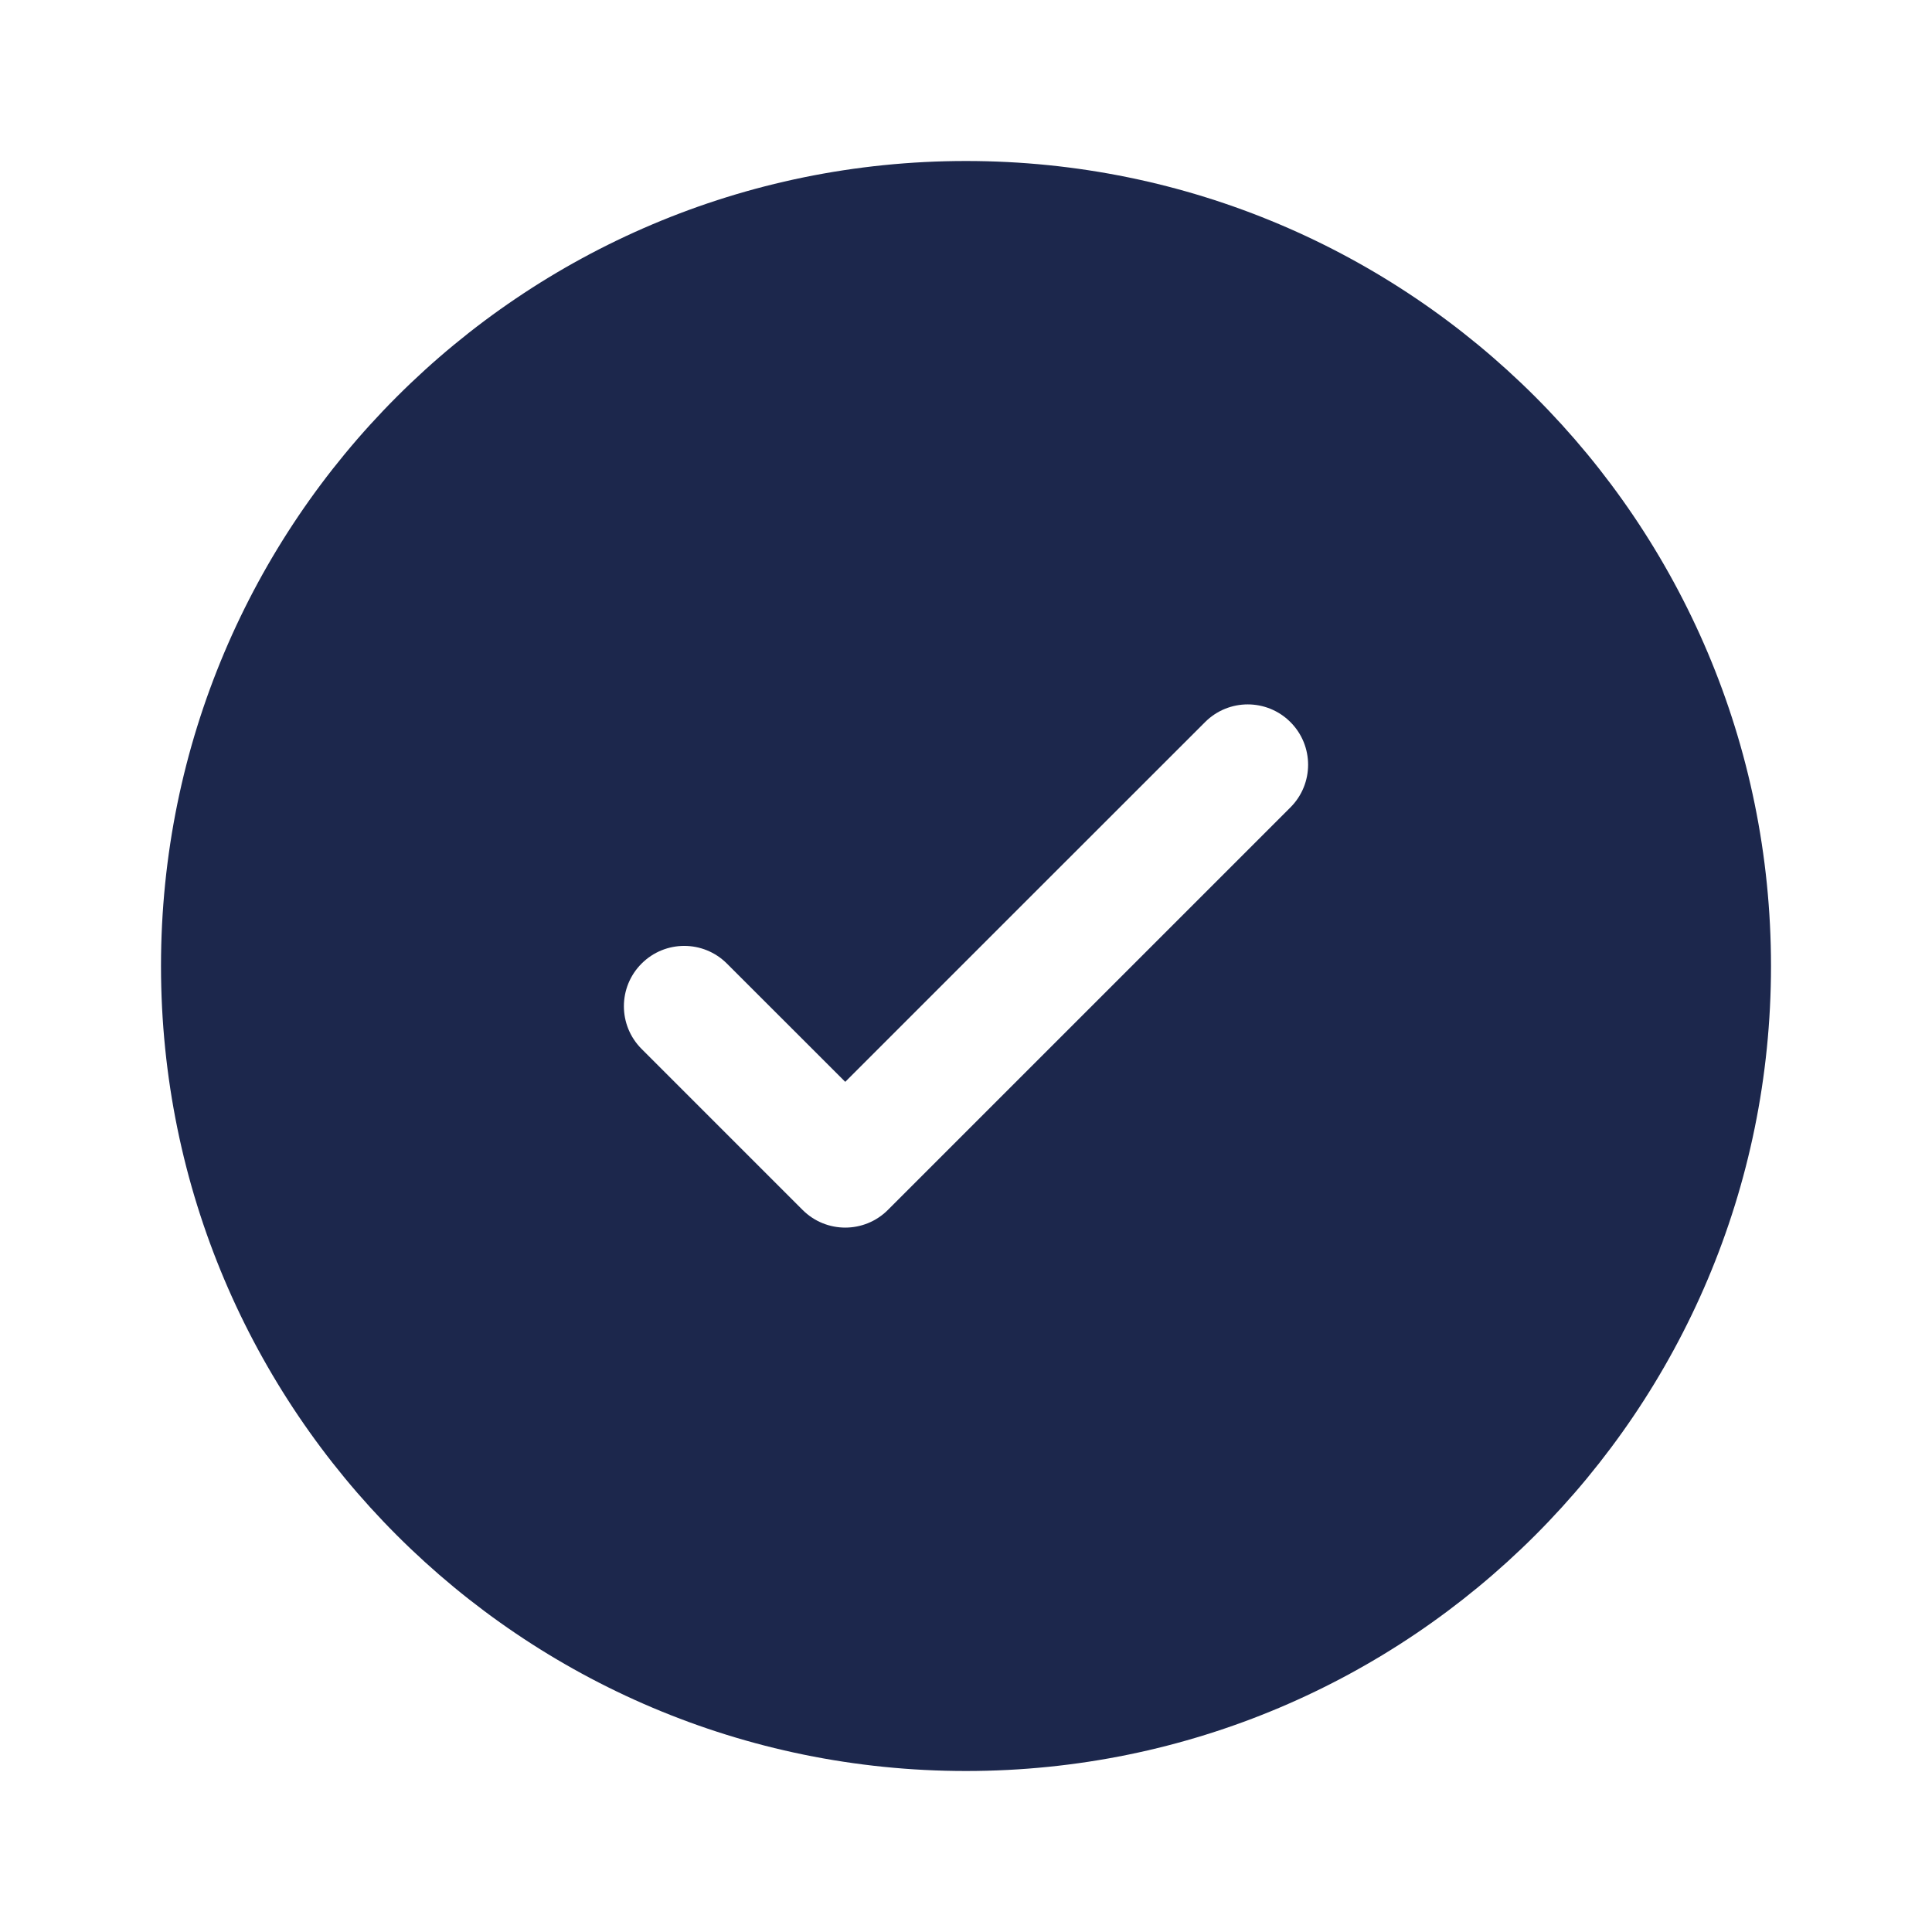
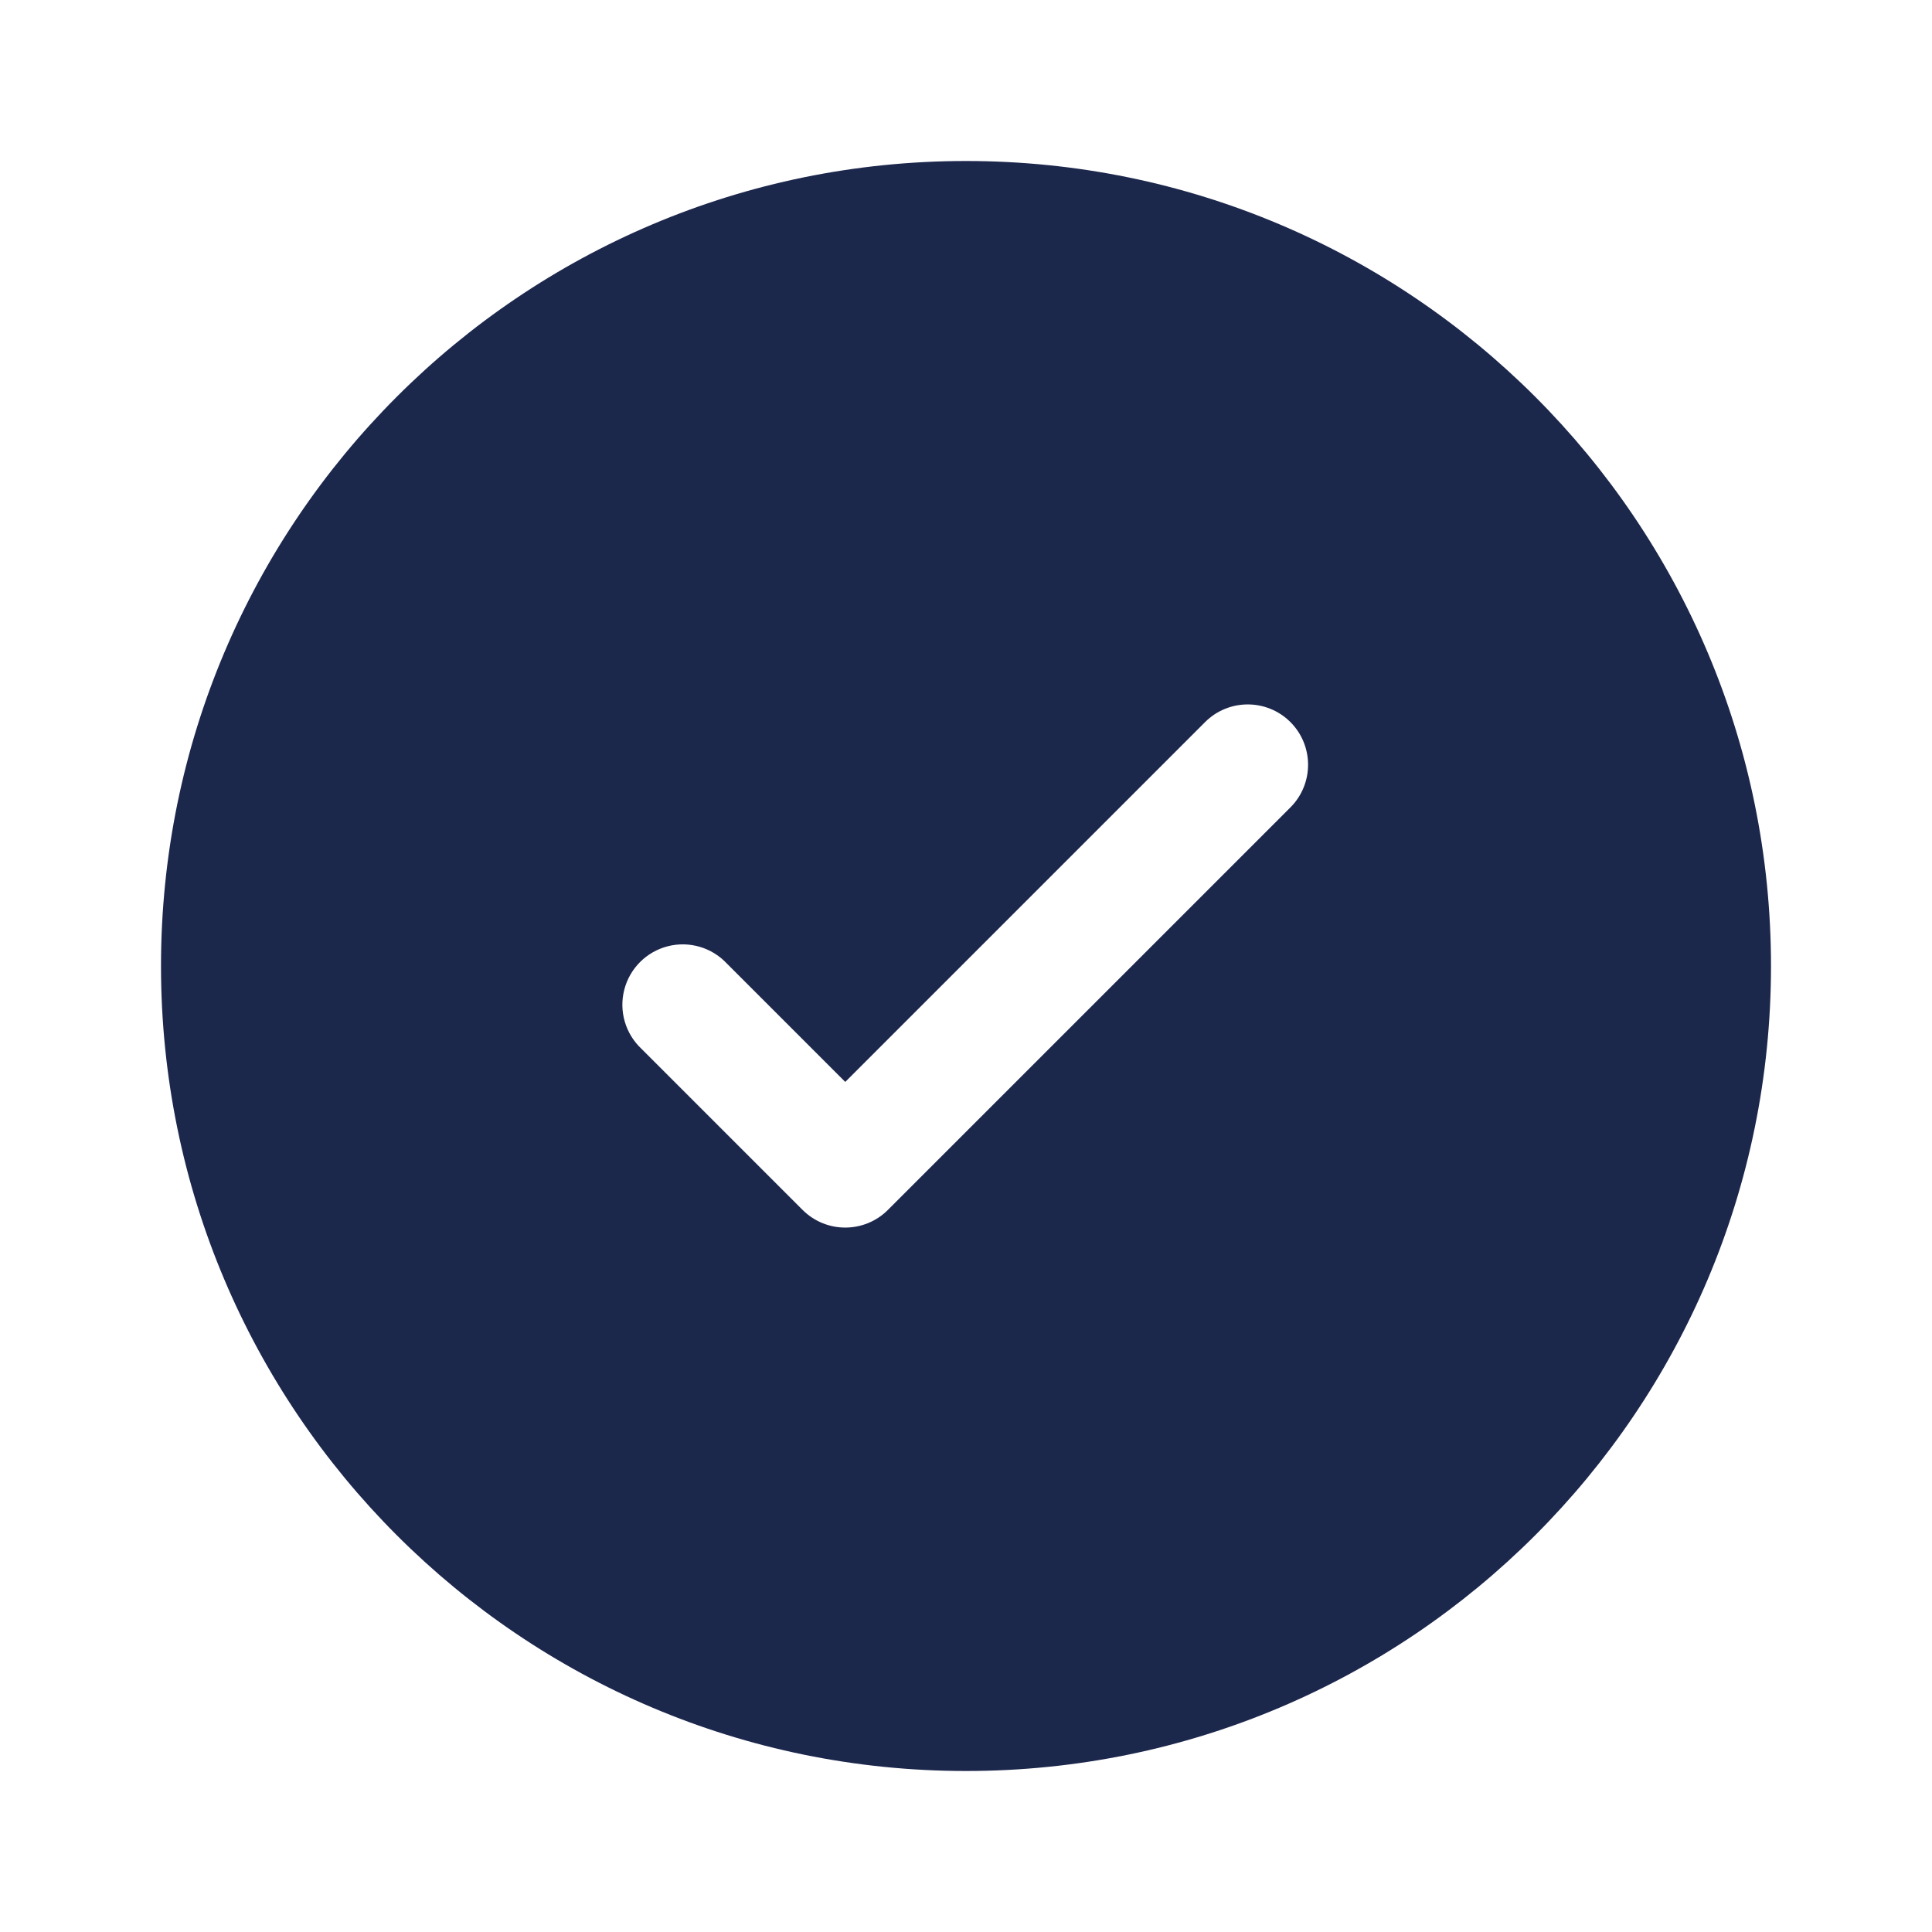
- <svg xmlns="http://www.w3.org/2000/svg" width="800px" height="800px" viewBox="0 0 24 24" fill="none">
-   <path fill-rule="evenodd" clip-rule="evenodd" d="M22 12C22 17.523 17.523 22 12 22C6.477 22 2 17.523 2 12C2 6.477 6.477 2 12 2C17.523 2 22 6.477 22 12ZM16.03 8.97C16.323 9.263 16.323 9.737 16.03 10.03L11.03 15.03C10.737 15.323 10.263 15.323 9.97 15.03L7.97 13.03C7.677 12.737 7.677 12.263 7.97 11.97C8.263 11.677 8.737 11.677 9.03 11.97L10.5 13.439L12.735 11.204L14.97 8.97C15.263 8.677 15.737 8.677 16.03 8.97Z" fill="#1C274C" />
+ <svg xmlns="http://www.w3.org/2000/svg" width="800" height="800" fill="none" viewBox="0 0 24 24">
+   <path fill="#1c274c" fill-rule="evenodd" d="M22 12c0 5.523-4.477 10-10 10S2 17.523 2 12 6.477 2 12 2s10 4.477 10 10m-5.97-3.03a.75.75 0 0 1 0 1.06l-5 5a.75.75 0 0 1-1.06 0l-2-2a.75.75 0 1 1 1.06-1.06l1.47 1.47 2.235-2.235L14.97 8.97a.75.75 0 0 1 1.06 0" clip-rule="evenodd" />
</svg>
